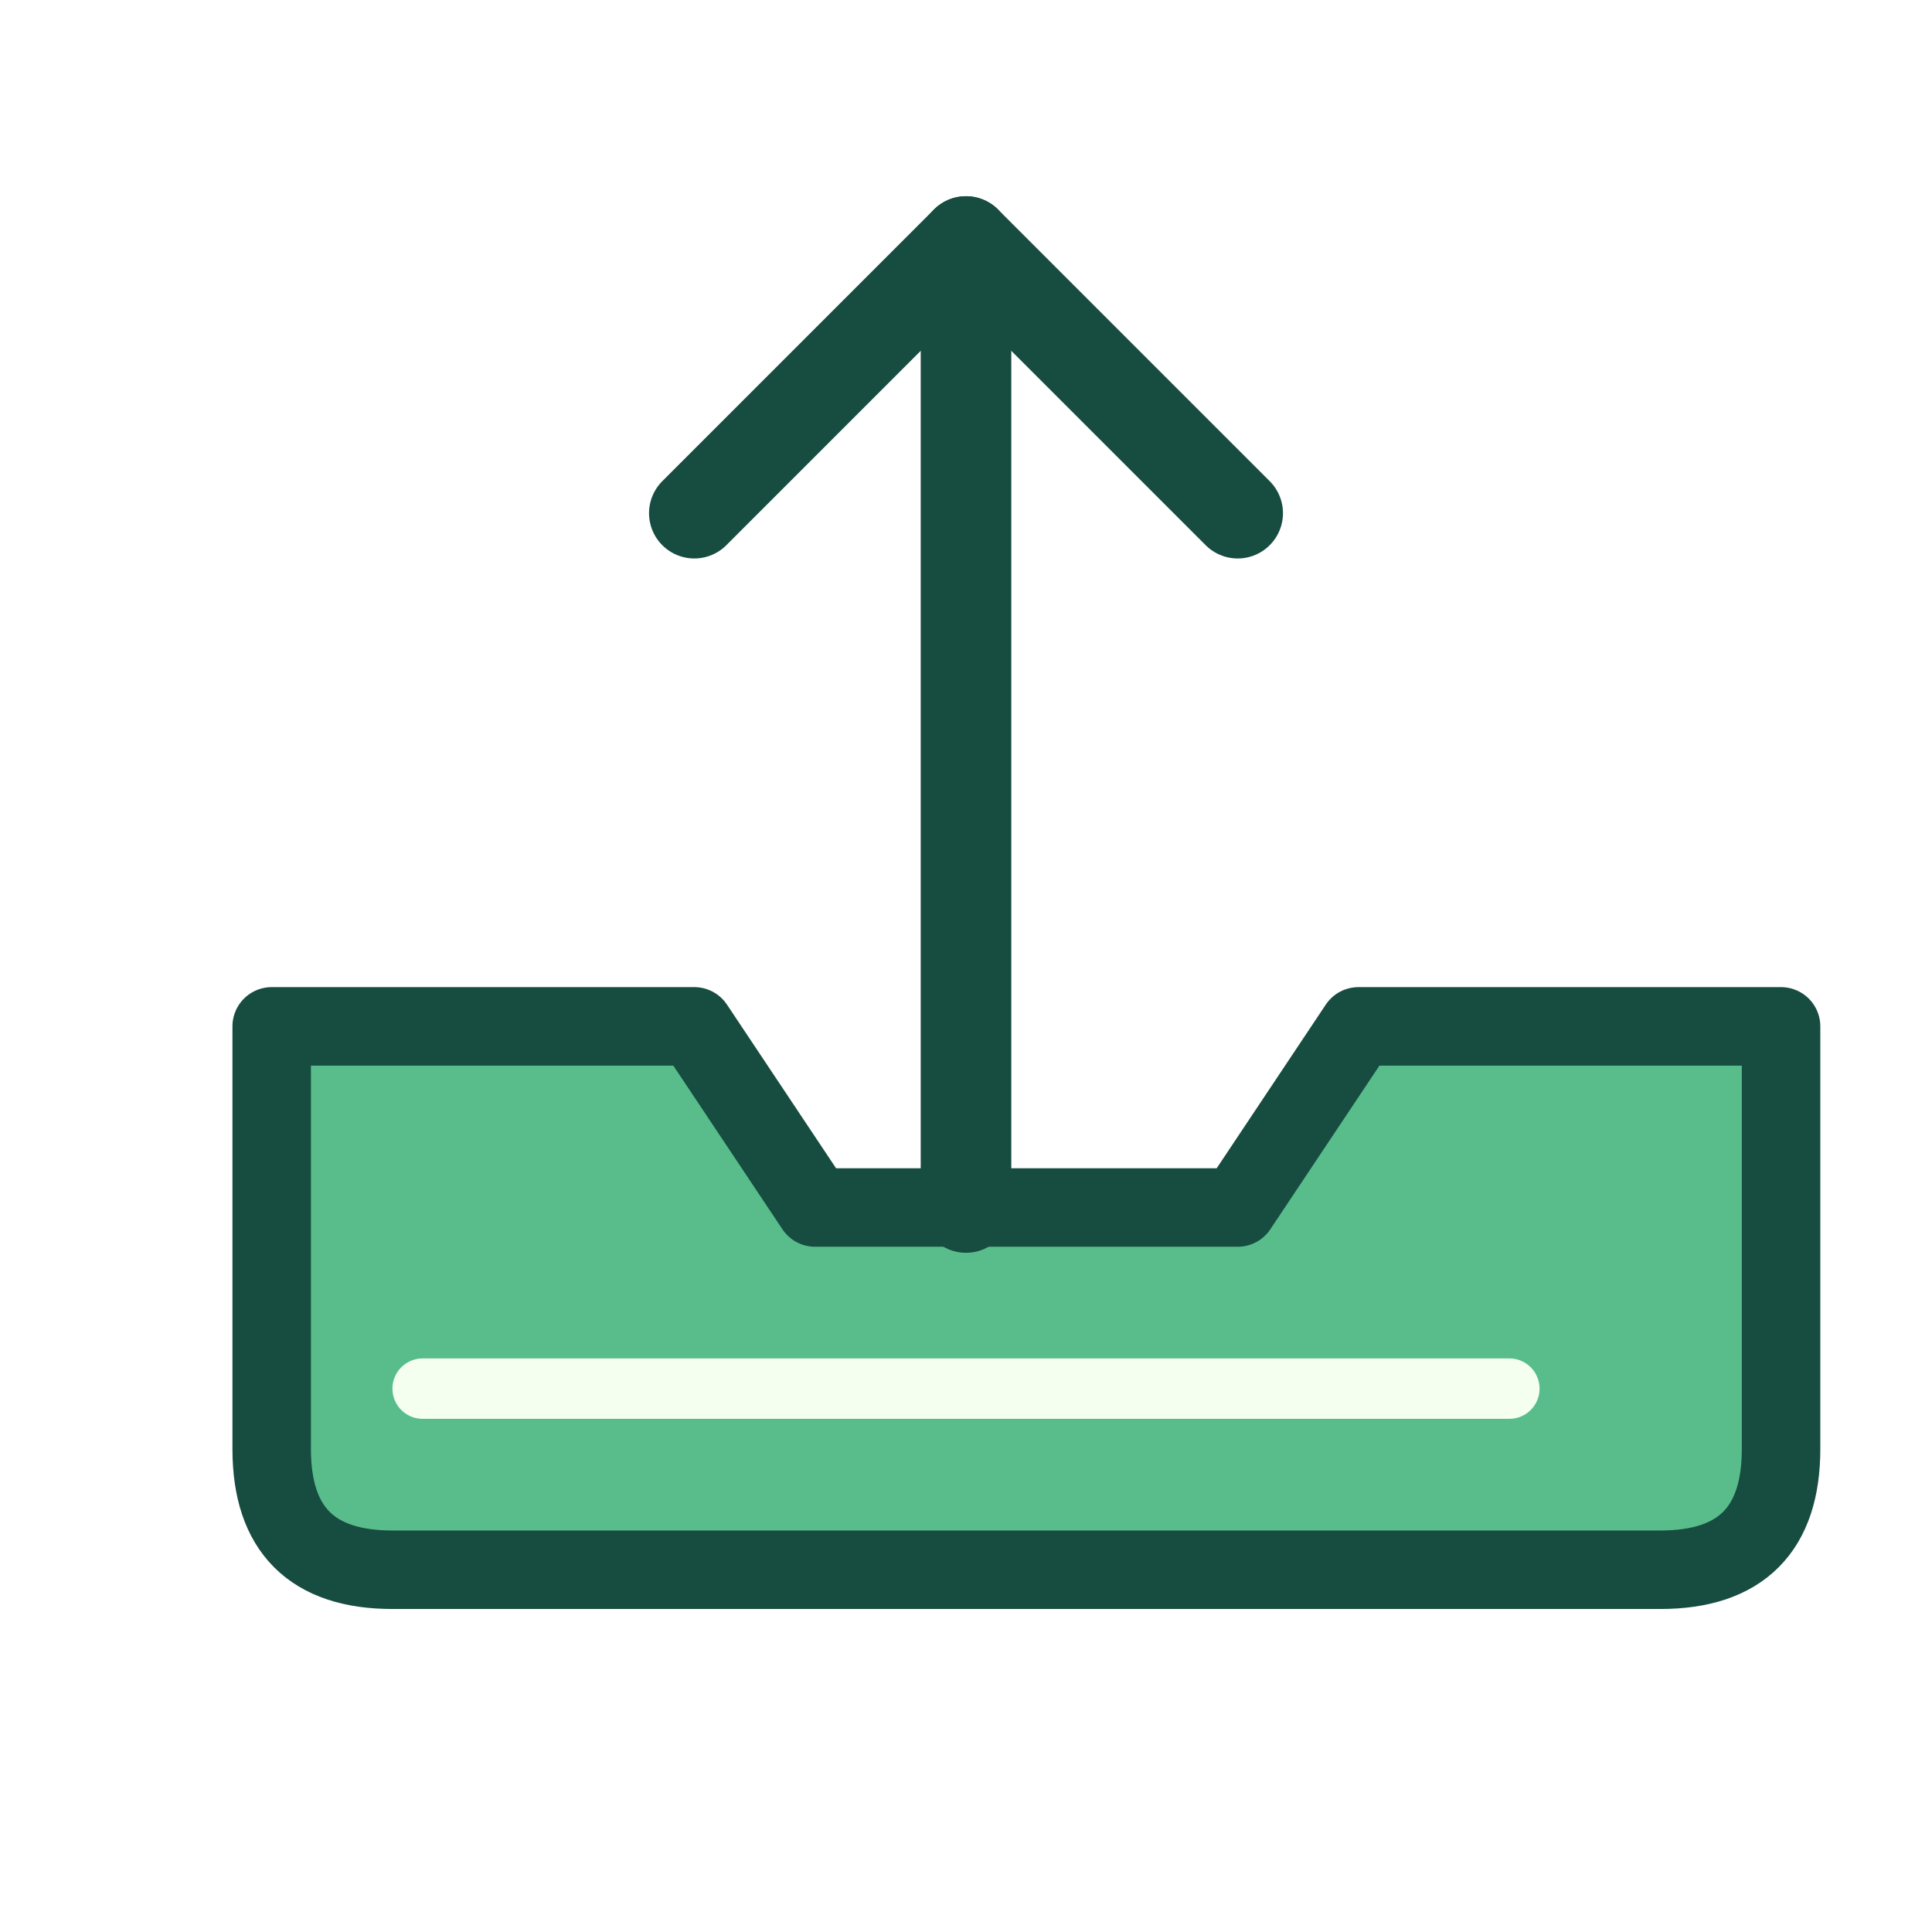
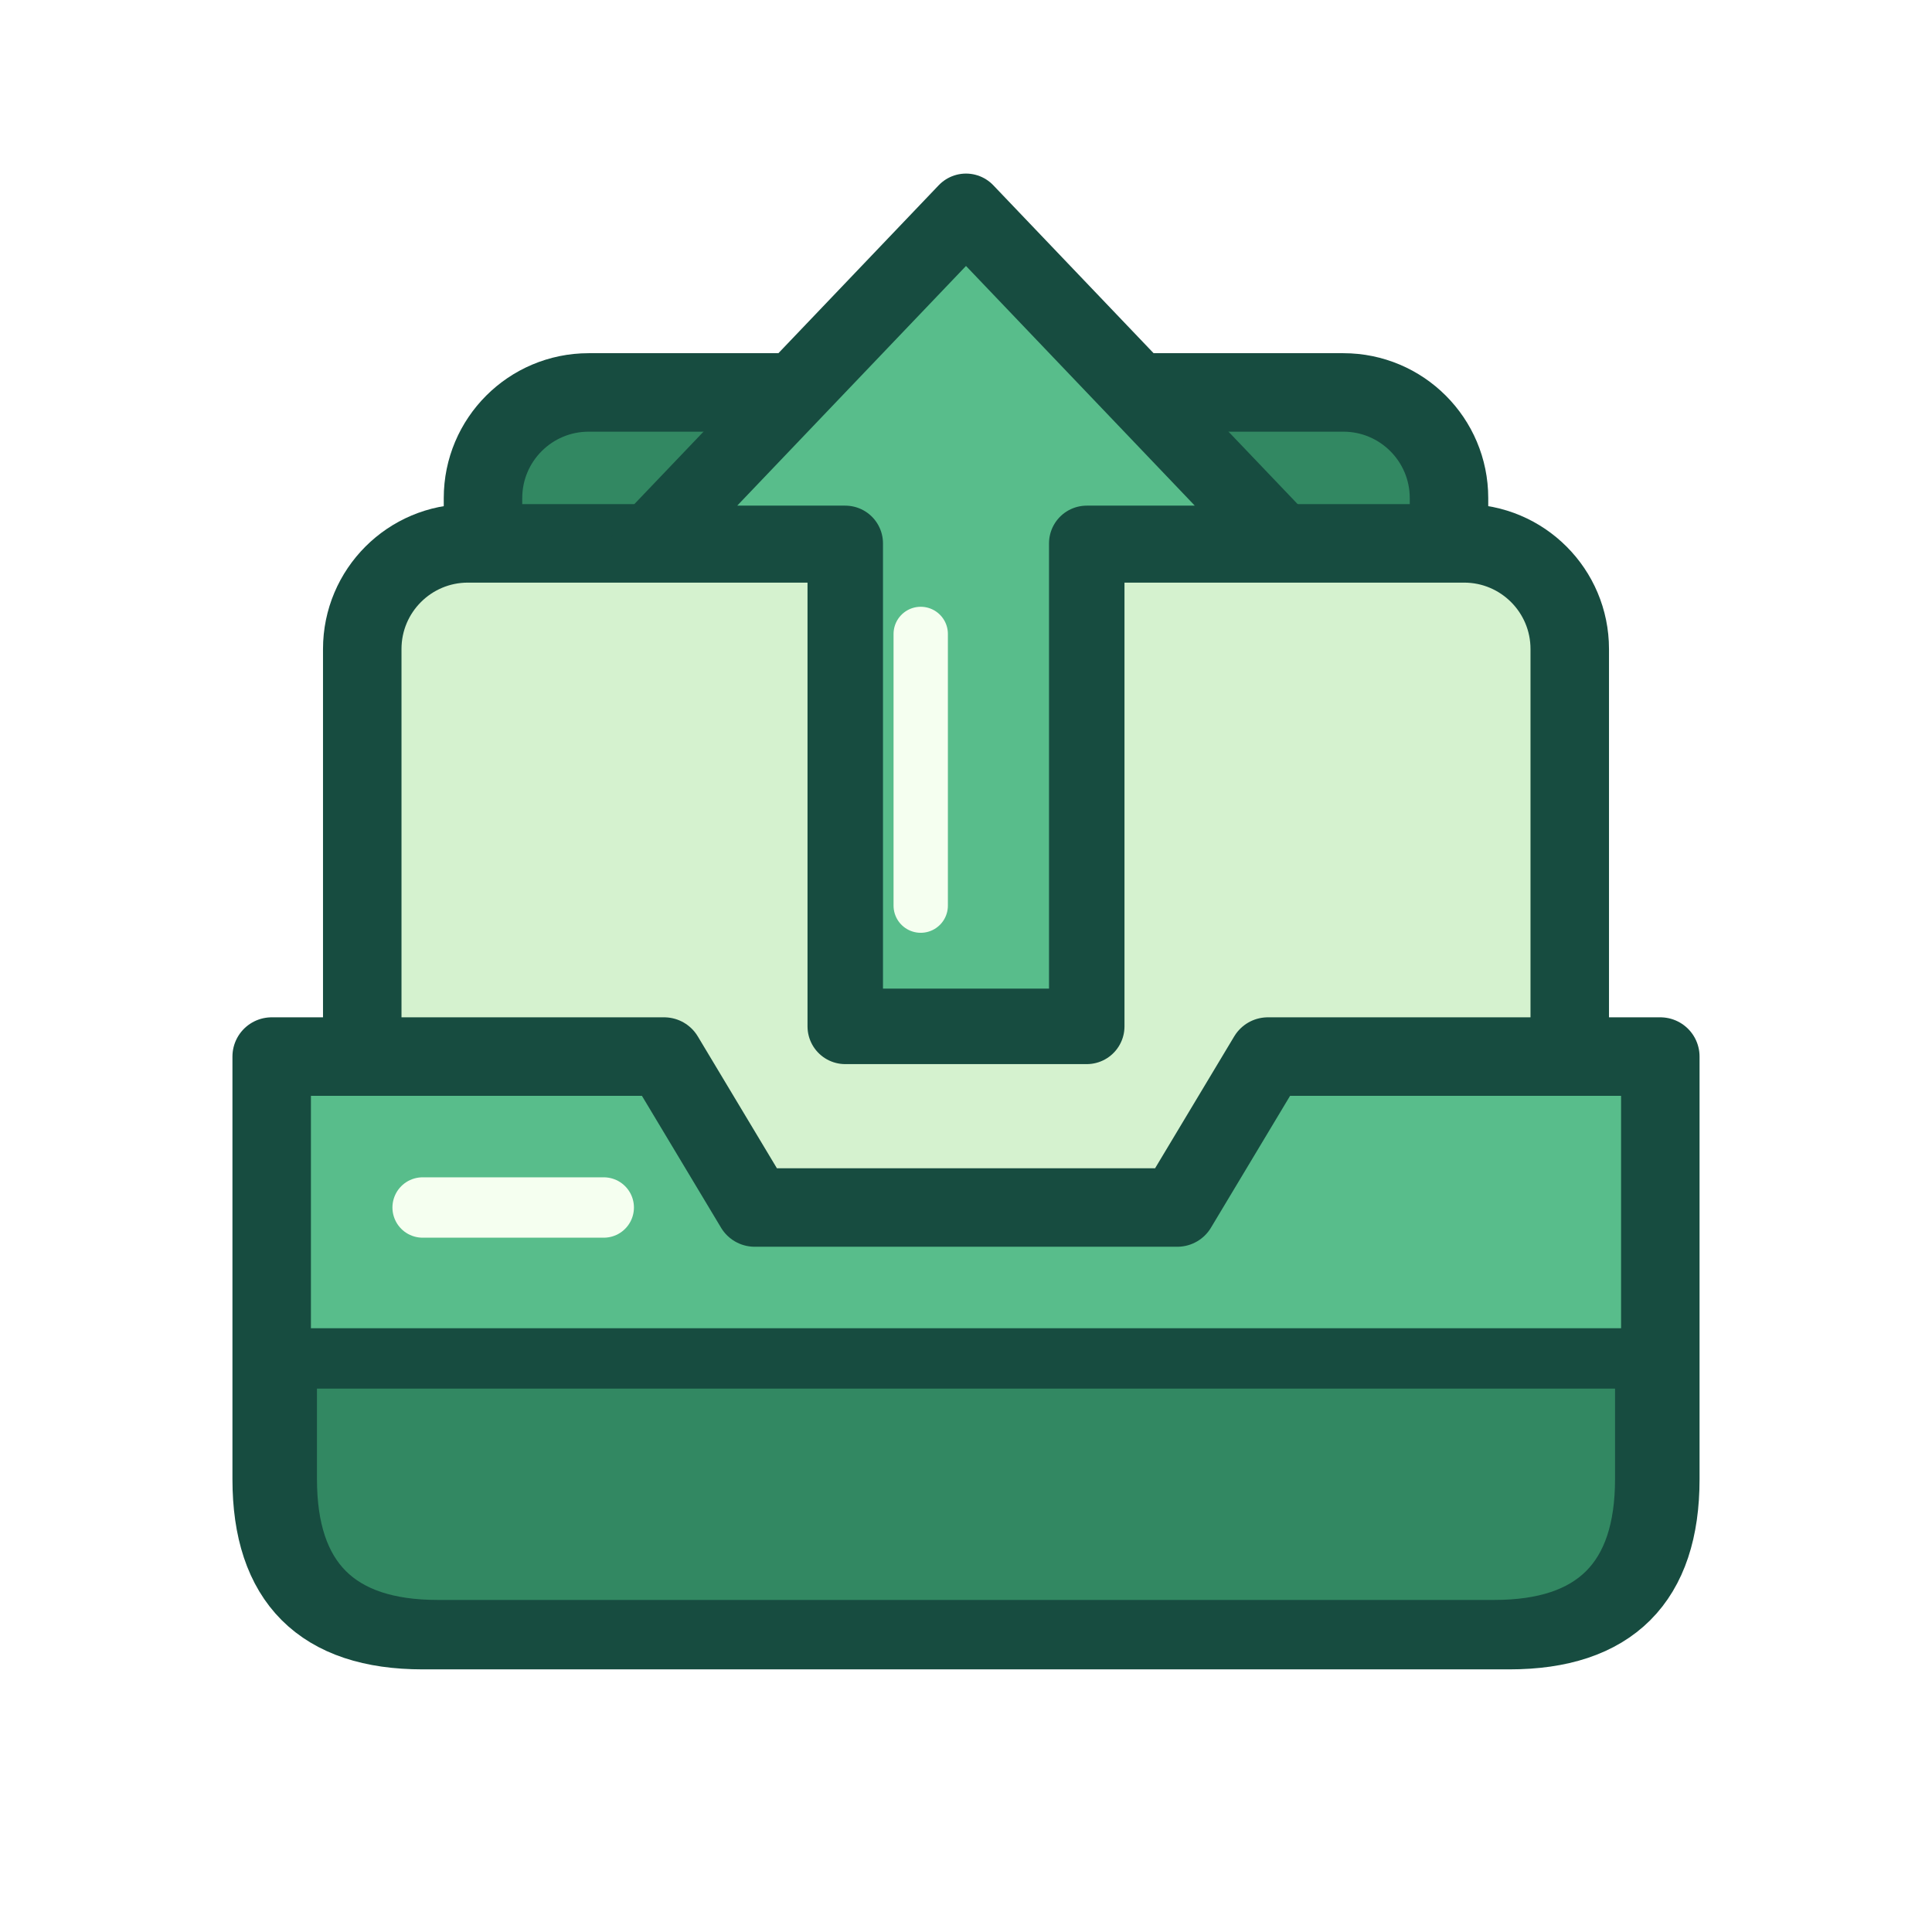
<svg xmlns="http://www.w3.org/2000/svg" width="64" height="64" viewBox="0 0 64 64">
  <g stroke-linecap="round" stroke-linejoin="round">
-     <path d="M9 34h14l4 6h14l4-6h14v14q0 4-4 4H13q-4 0-4-4Z" fill="#58bd8b" stroke="#174c40" stroke-width="2.6" />
-     <path d="M32 40V8" fill="none" stroke="#174c40" stroke-width="3" />
-     <path d="M23 17l9-9 9 9" fill="none" stroke="#174c40" stroke-width="3" />
-     <path d="M14 46h36" fill="none" stroke="#f5fff0" stroke-width="2" />
+     <rect x="16" y="13" width="32" height="22" rx="3.5" fill="#328862" stroke="#174c40" stroke-width="2.6" />
+     <rect x="12" y="18" width="40" height="24" rx="3.5" fill="#d5f2cf" stroke="#174c40" stroke-width="2.6" />
+     <path d="M9 35h13l3 5h14l3-5h13v14q0 5-5 5H14q-5 0-5-5Z" fill="#58bd8b" stroke="#174c40" stroke-width="2.6" />
+     <path d="M9.5 45h45v4q0 5-5 5H14.5q-5 0-5-5Z" fill="#328862" stroke="#174c40" stroke-width="2.0" />
+     <path d="M14 40h6" fill="none" stroke="#f5fff0" stroke-width="2.0" />
+     <path d="M32 7l10.5 11H36v16h-8V18h-6.5Z" fill="#58bd8b" stroke="#174c40" stroke-width="2.5" />
+     <path d="M30.5 21v9" fill="none" stroke="#f5fff0" stroke-width="1.8" />
  </g>
</svg>
